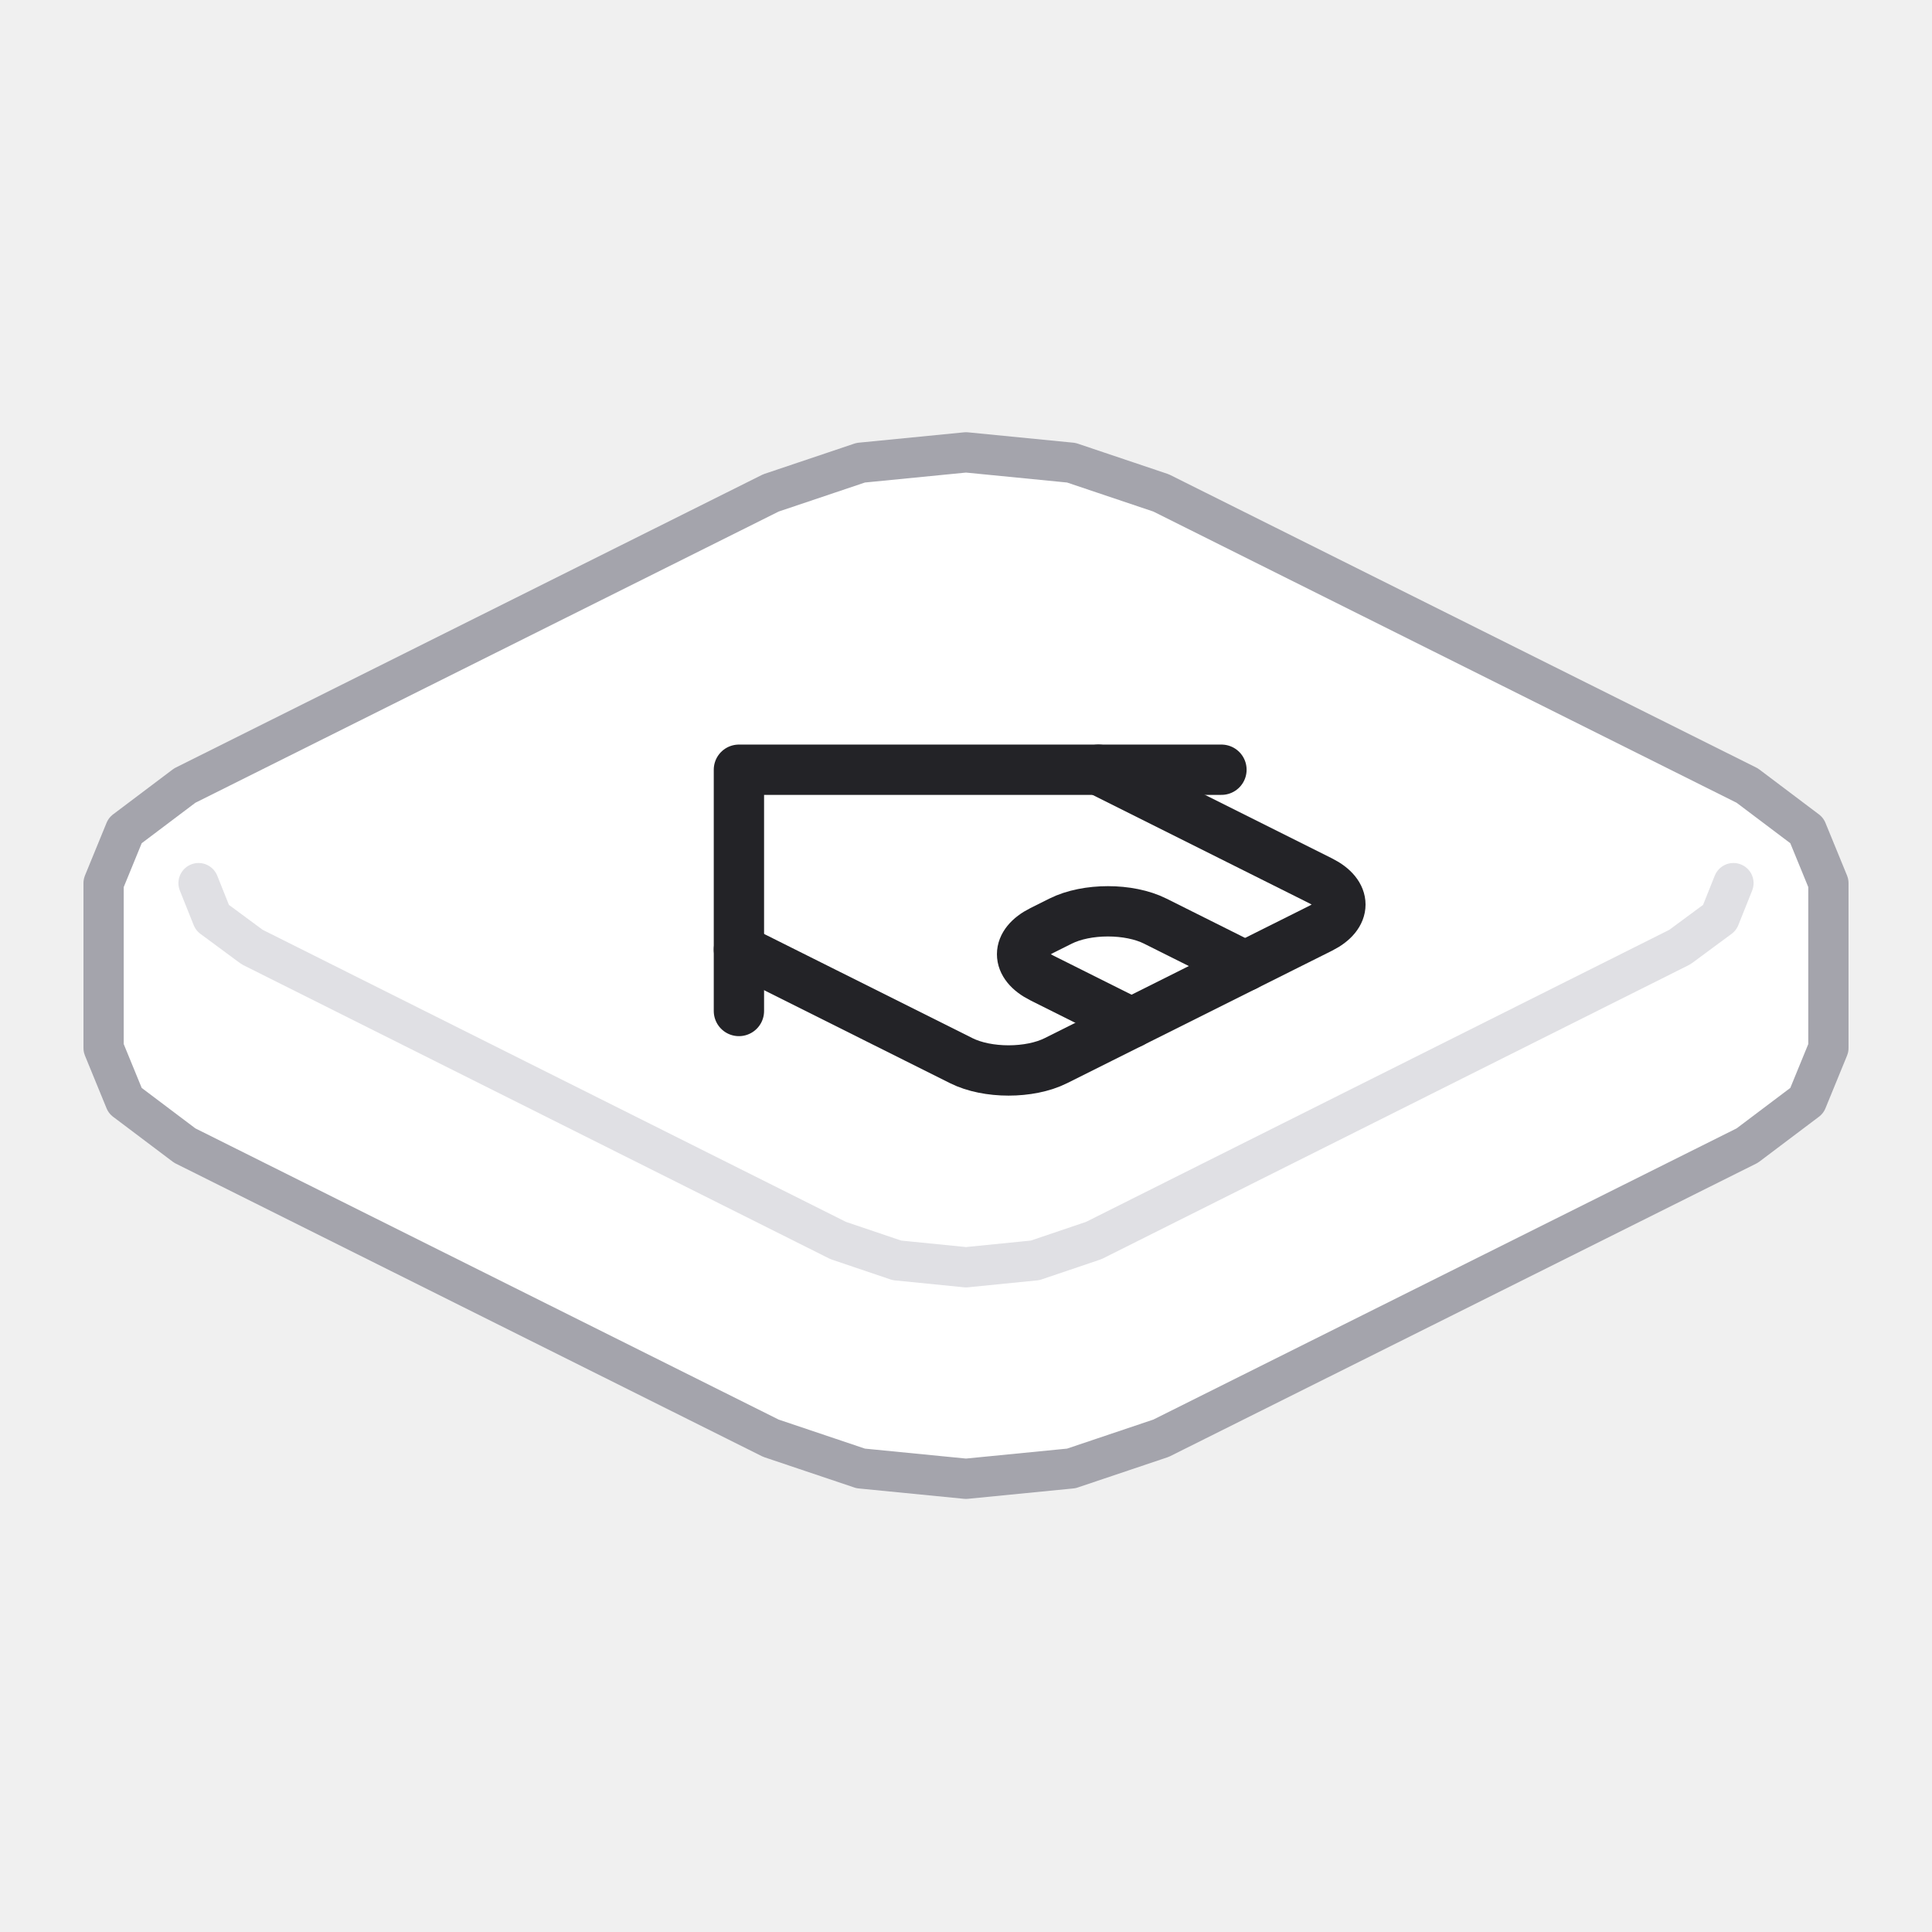
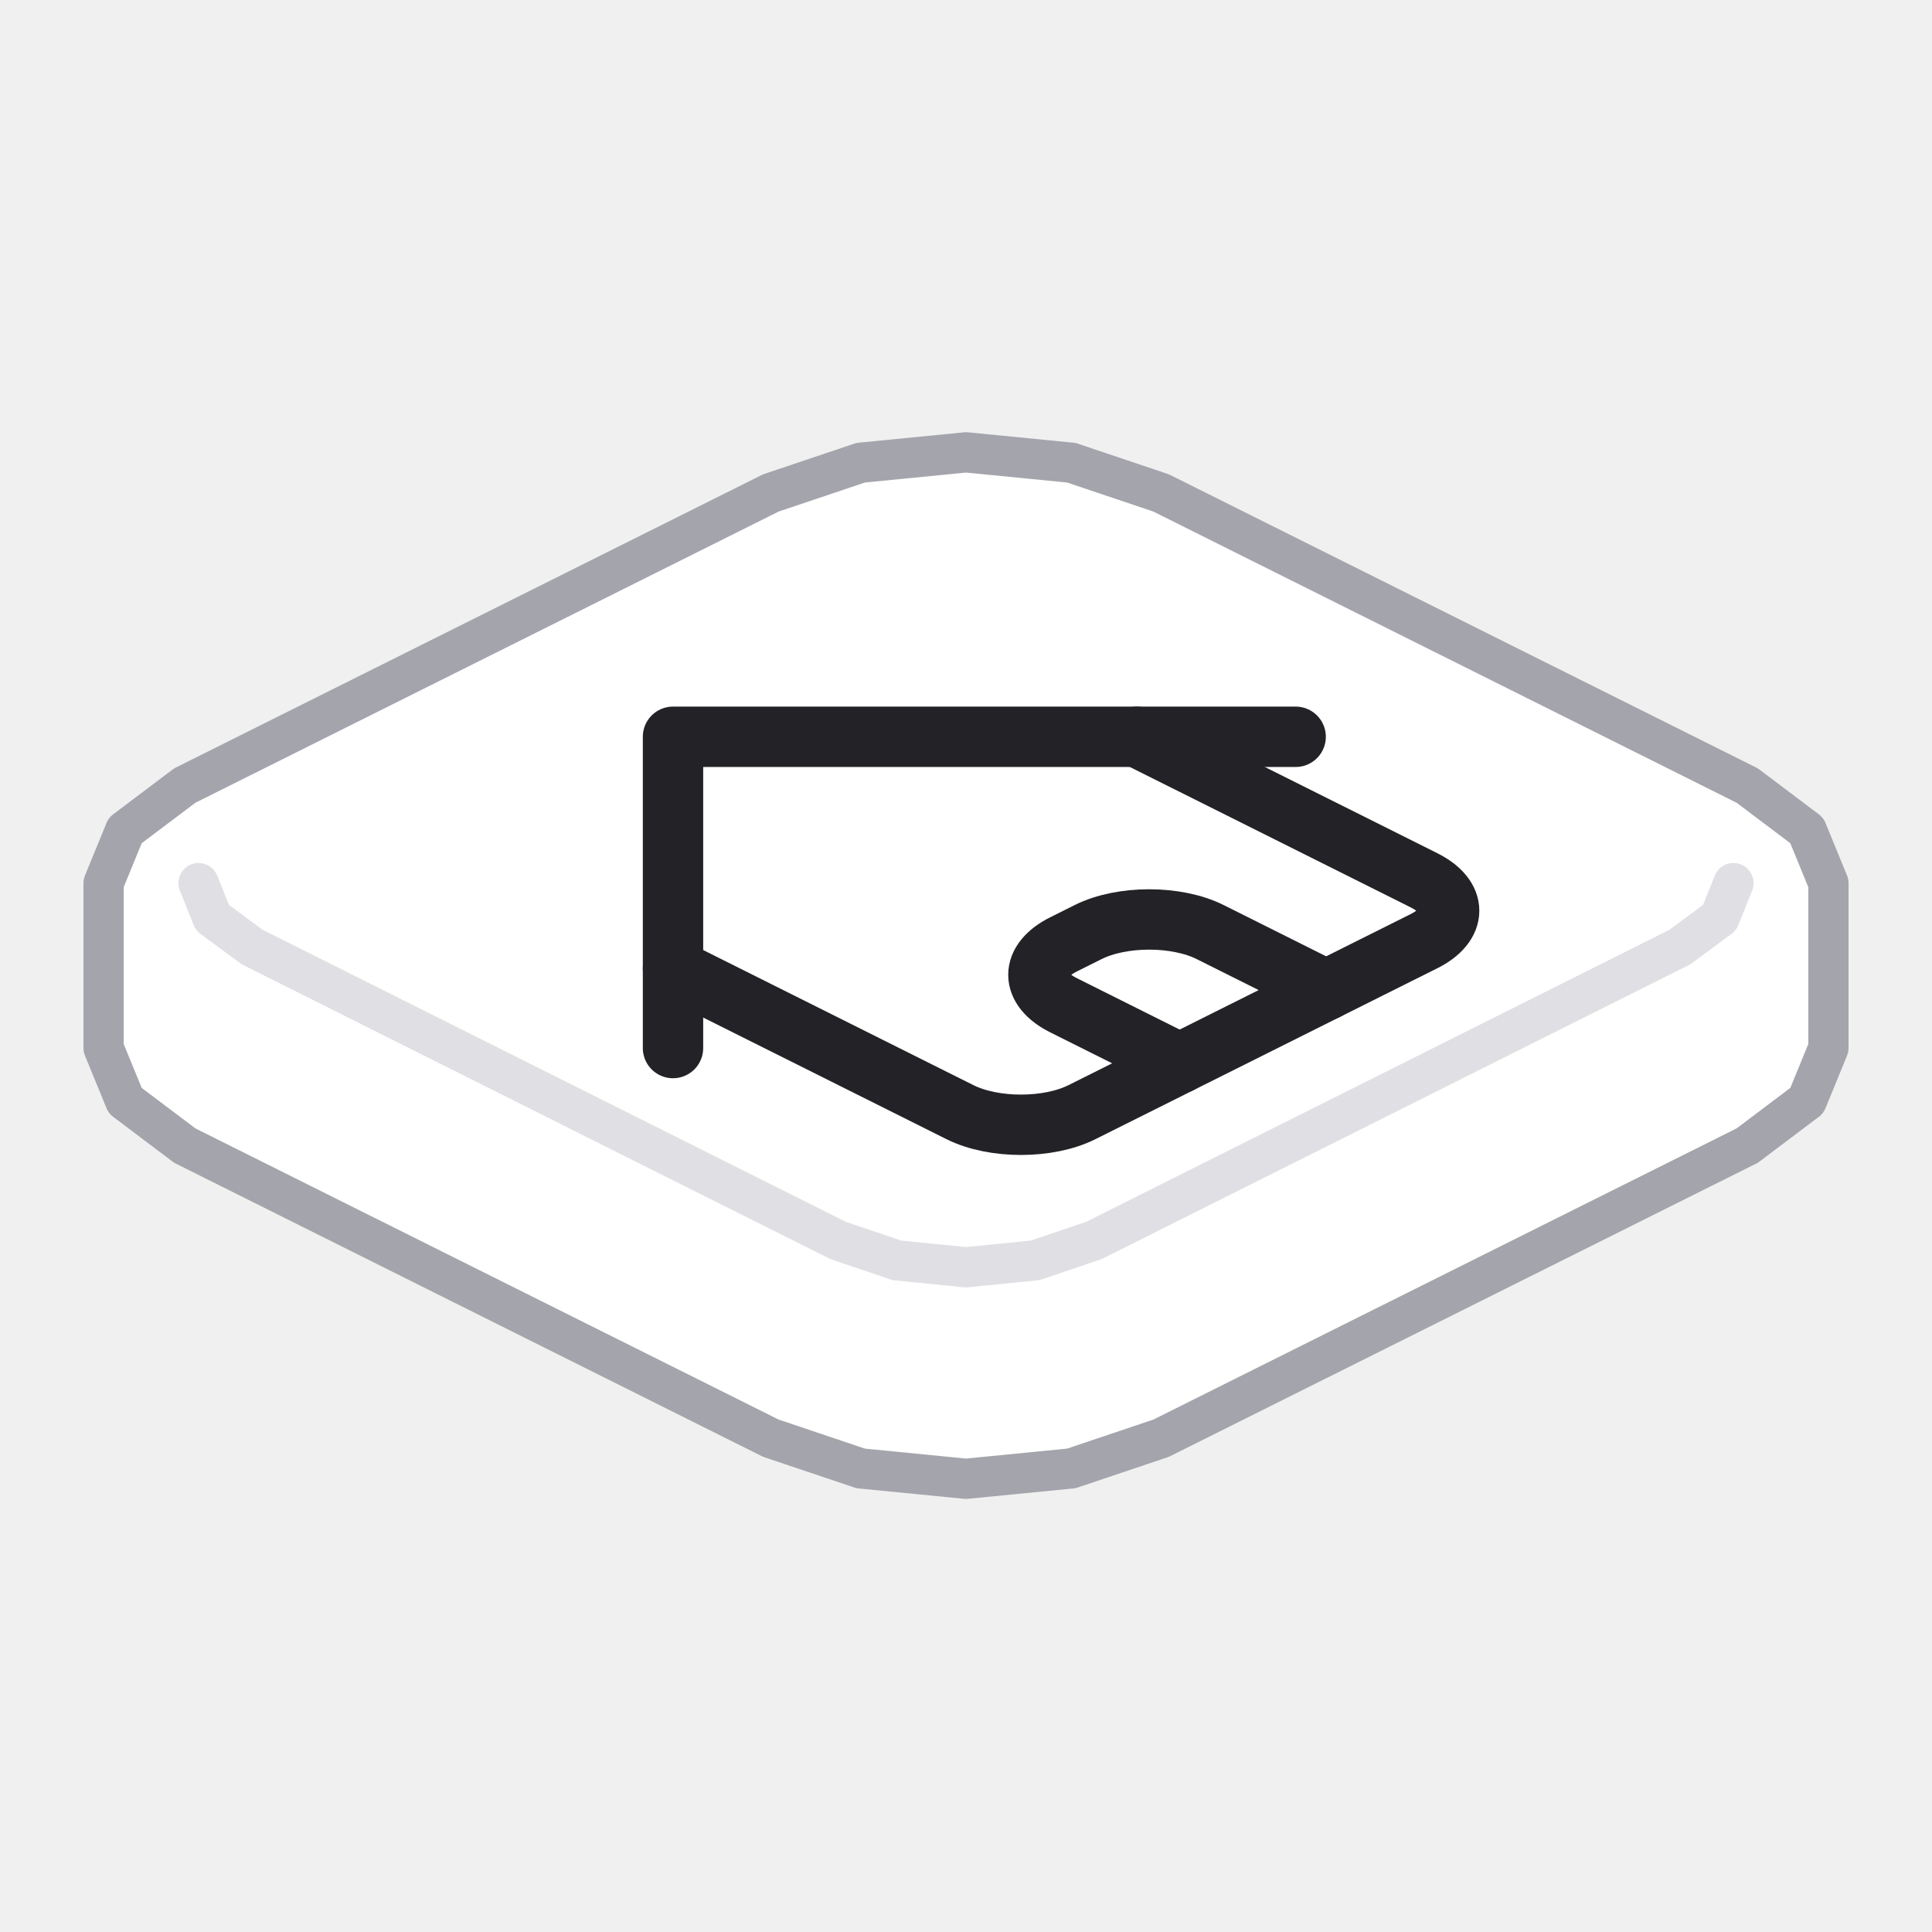
<svg xmlns="http://www.w3.org/2000/svg" width="48" height="48" viewBox="-11.19 -6.48 22.38 22.38" fill="none" stroke-linecap="round" stroke-linejoin="round">
  <path d="M-9.99 3.75L-9.74 3.14L-9.05 2.62L-2.26 -0.77L-1.22 -1.12L0 -1.24L1.22 -1.12L2.26 -0.77L9.05 2.62L9.74 3.14L9.99 3.75L9.99 5.66L9.74 6.27L9.05 6.79L2.26 10.18L1.22 10.53L0 10.65L-1.22 10.53L-2.26 10.18L-9.05 6.79L-9.74 6.27L-9.99 5.66Z" fill="#ffffff" stroke="#a4a4ac" stroke-width="1" vector-effect="non-scaling-stroke" />
  <path d="M8.89 3.75L8.73 4.15L8.27 4.49L1.48 7.89L0.8 8.12L0 8.2L-0.8 8.12L-1.48 7.89L-8.27 4.49L-8.73 4.15L-8.89 3.75" stroke="#e0e0e4" stroke-width="1" vector-effect="non-scaling-stroke" />
-   <g transform="matrix(0.4384 -0.2192 0.4384 0.2192 -7.0145 3.7516)" stroke="#232327" stroke-width="1.25">
+   <g transform="matrix(0.5657 -0.2828 0.5657 0.2828 -9.051 3.7516)" stroke="#232327" stroke-width="1.5">
    <path d="M1.625 8.375L8 2L14.375 8.375" vector-effect="non-scaling-stroke" />
    <path d="M3.25 6.75L3.25 12.625A1.25 1.25 0 0 0 4.5 13.875L11.5 13.875A1.25 1.25 0 0 0 12.75 12.625L12.75 6.75" vector-effect="non-scaling-stroke" />
    <path d="M6.5 13.875L6.5 11.5A1.25 1.25 0 0 1 7.75 10.25L8.25 10.25A1.25 1.25 0 0 1 9.5 11.5L9.5 13.875" vector-effect="non-scaling-stroke" />
  </g>
</svg>
